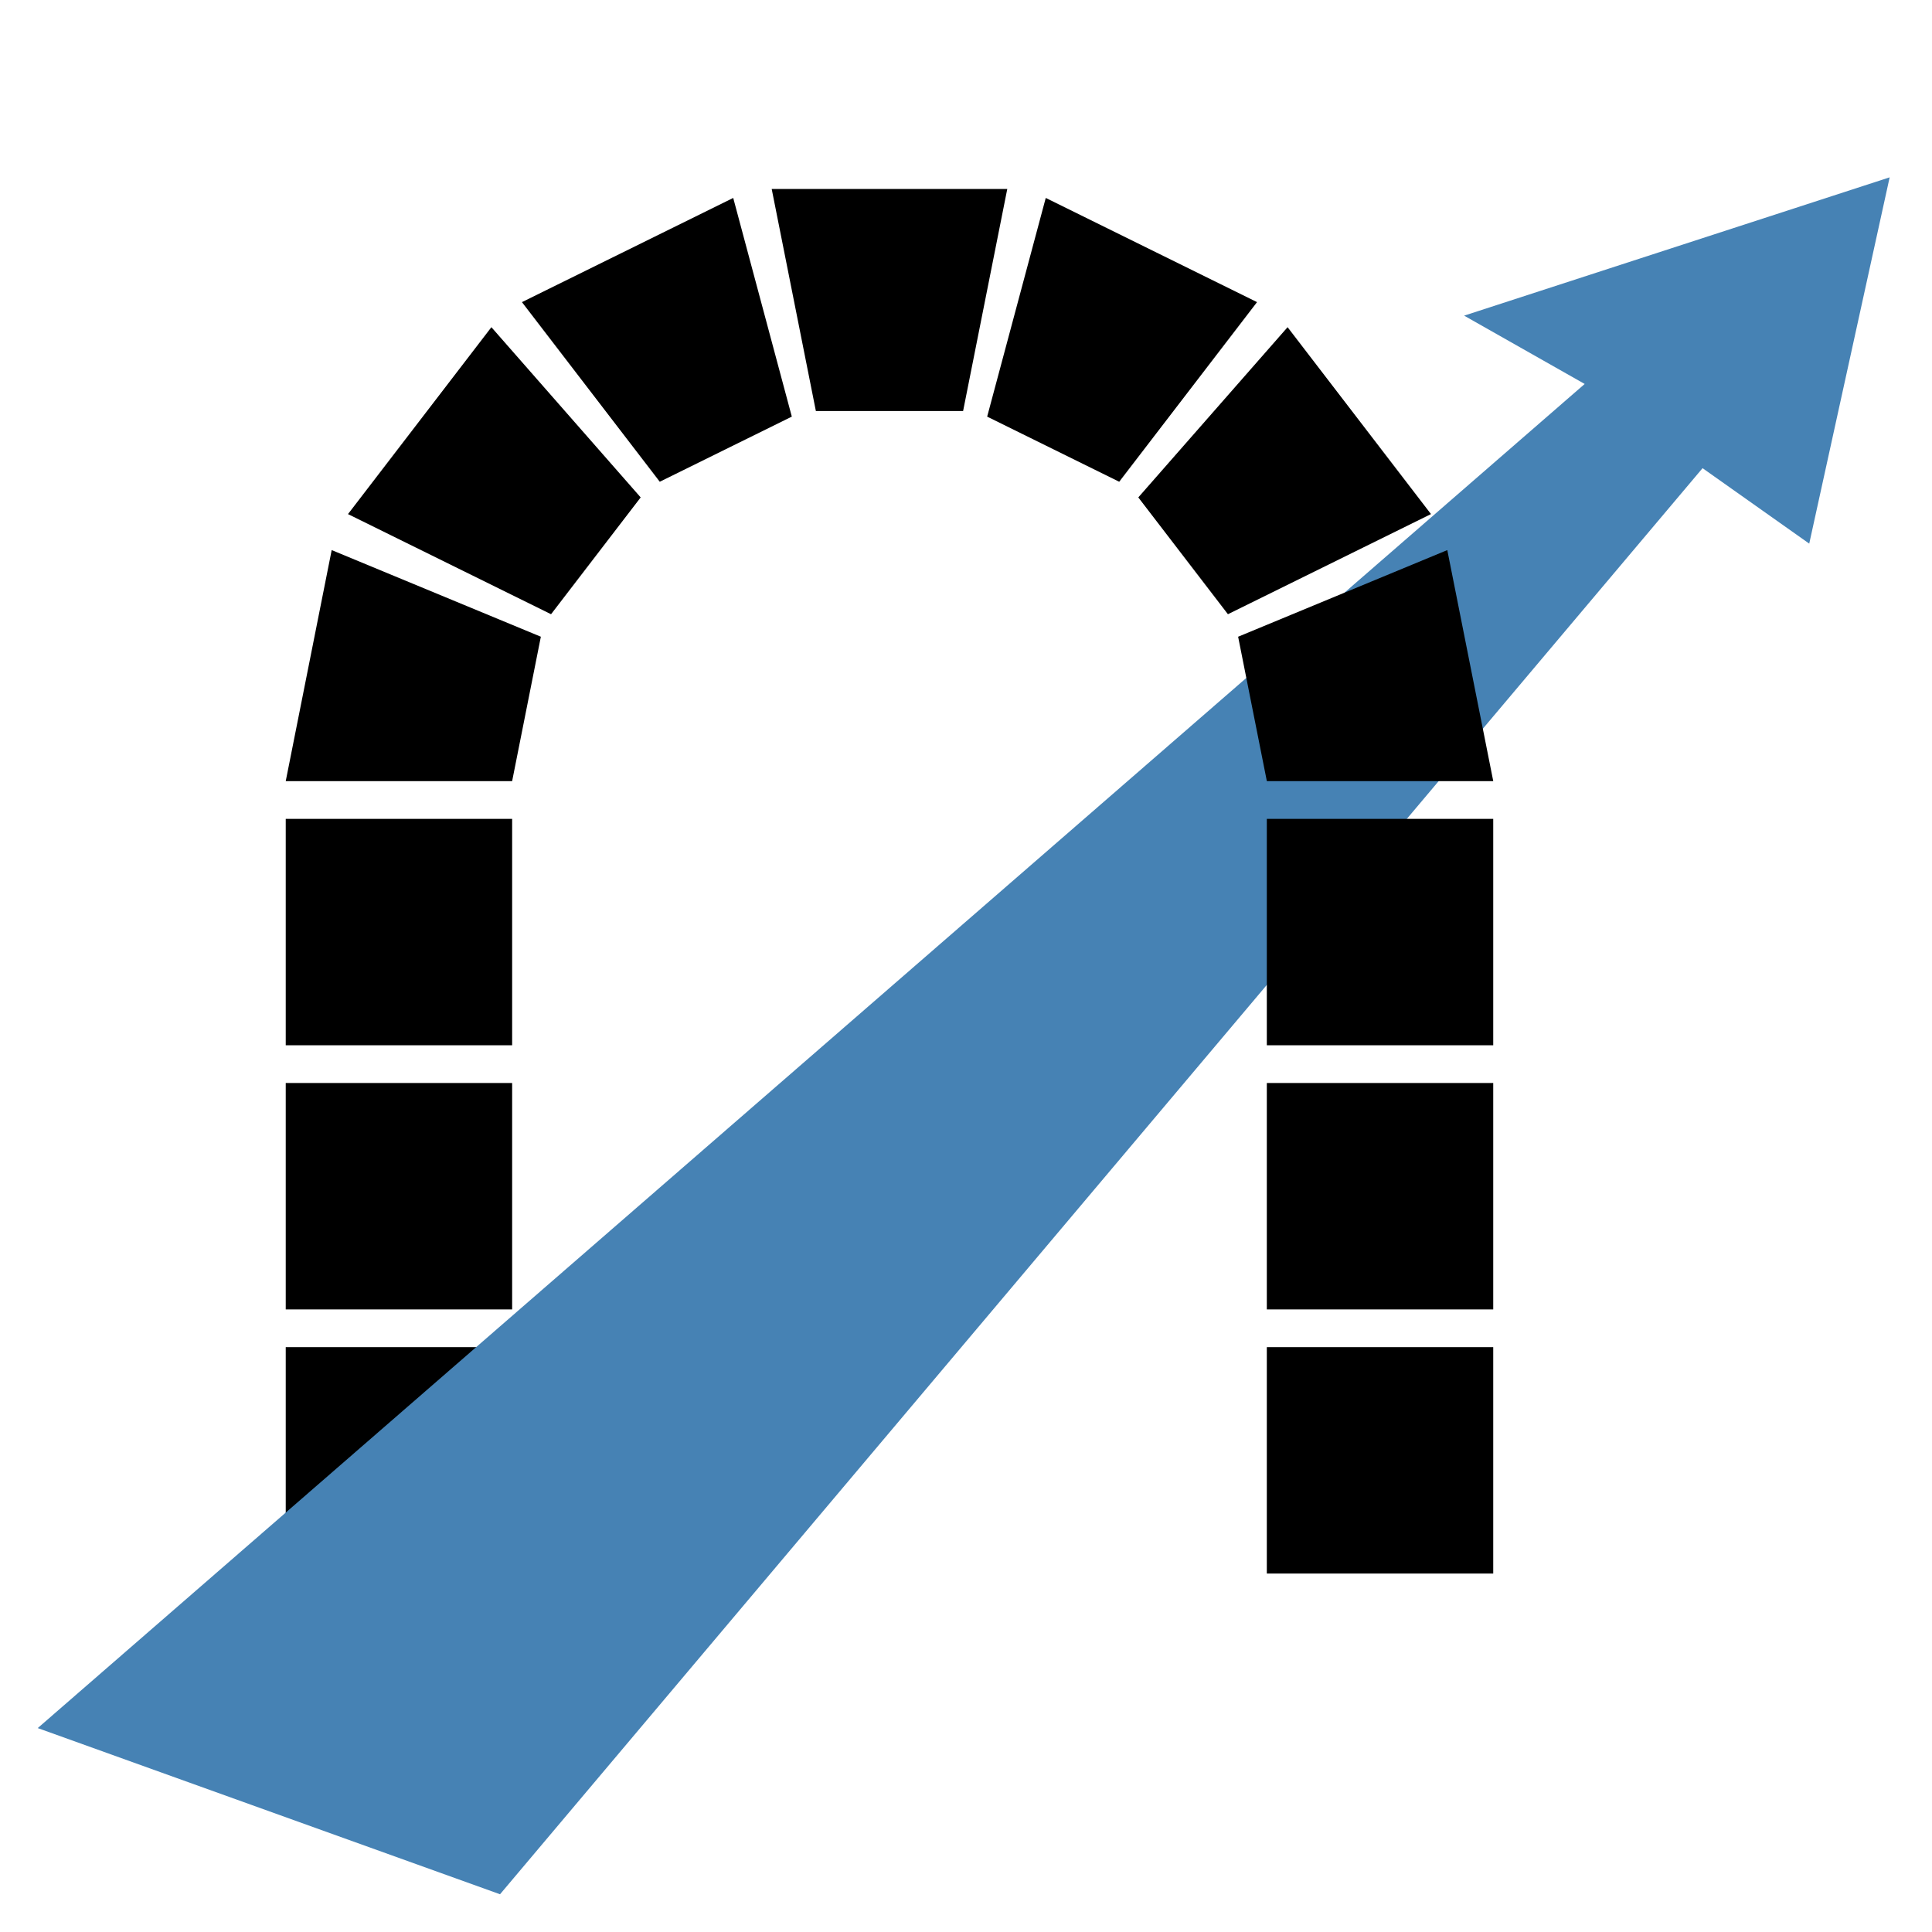
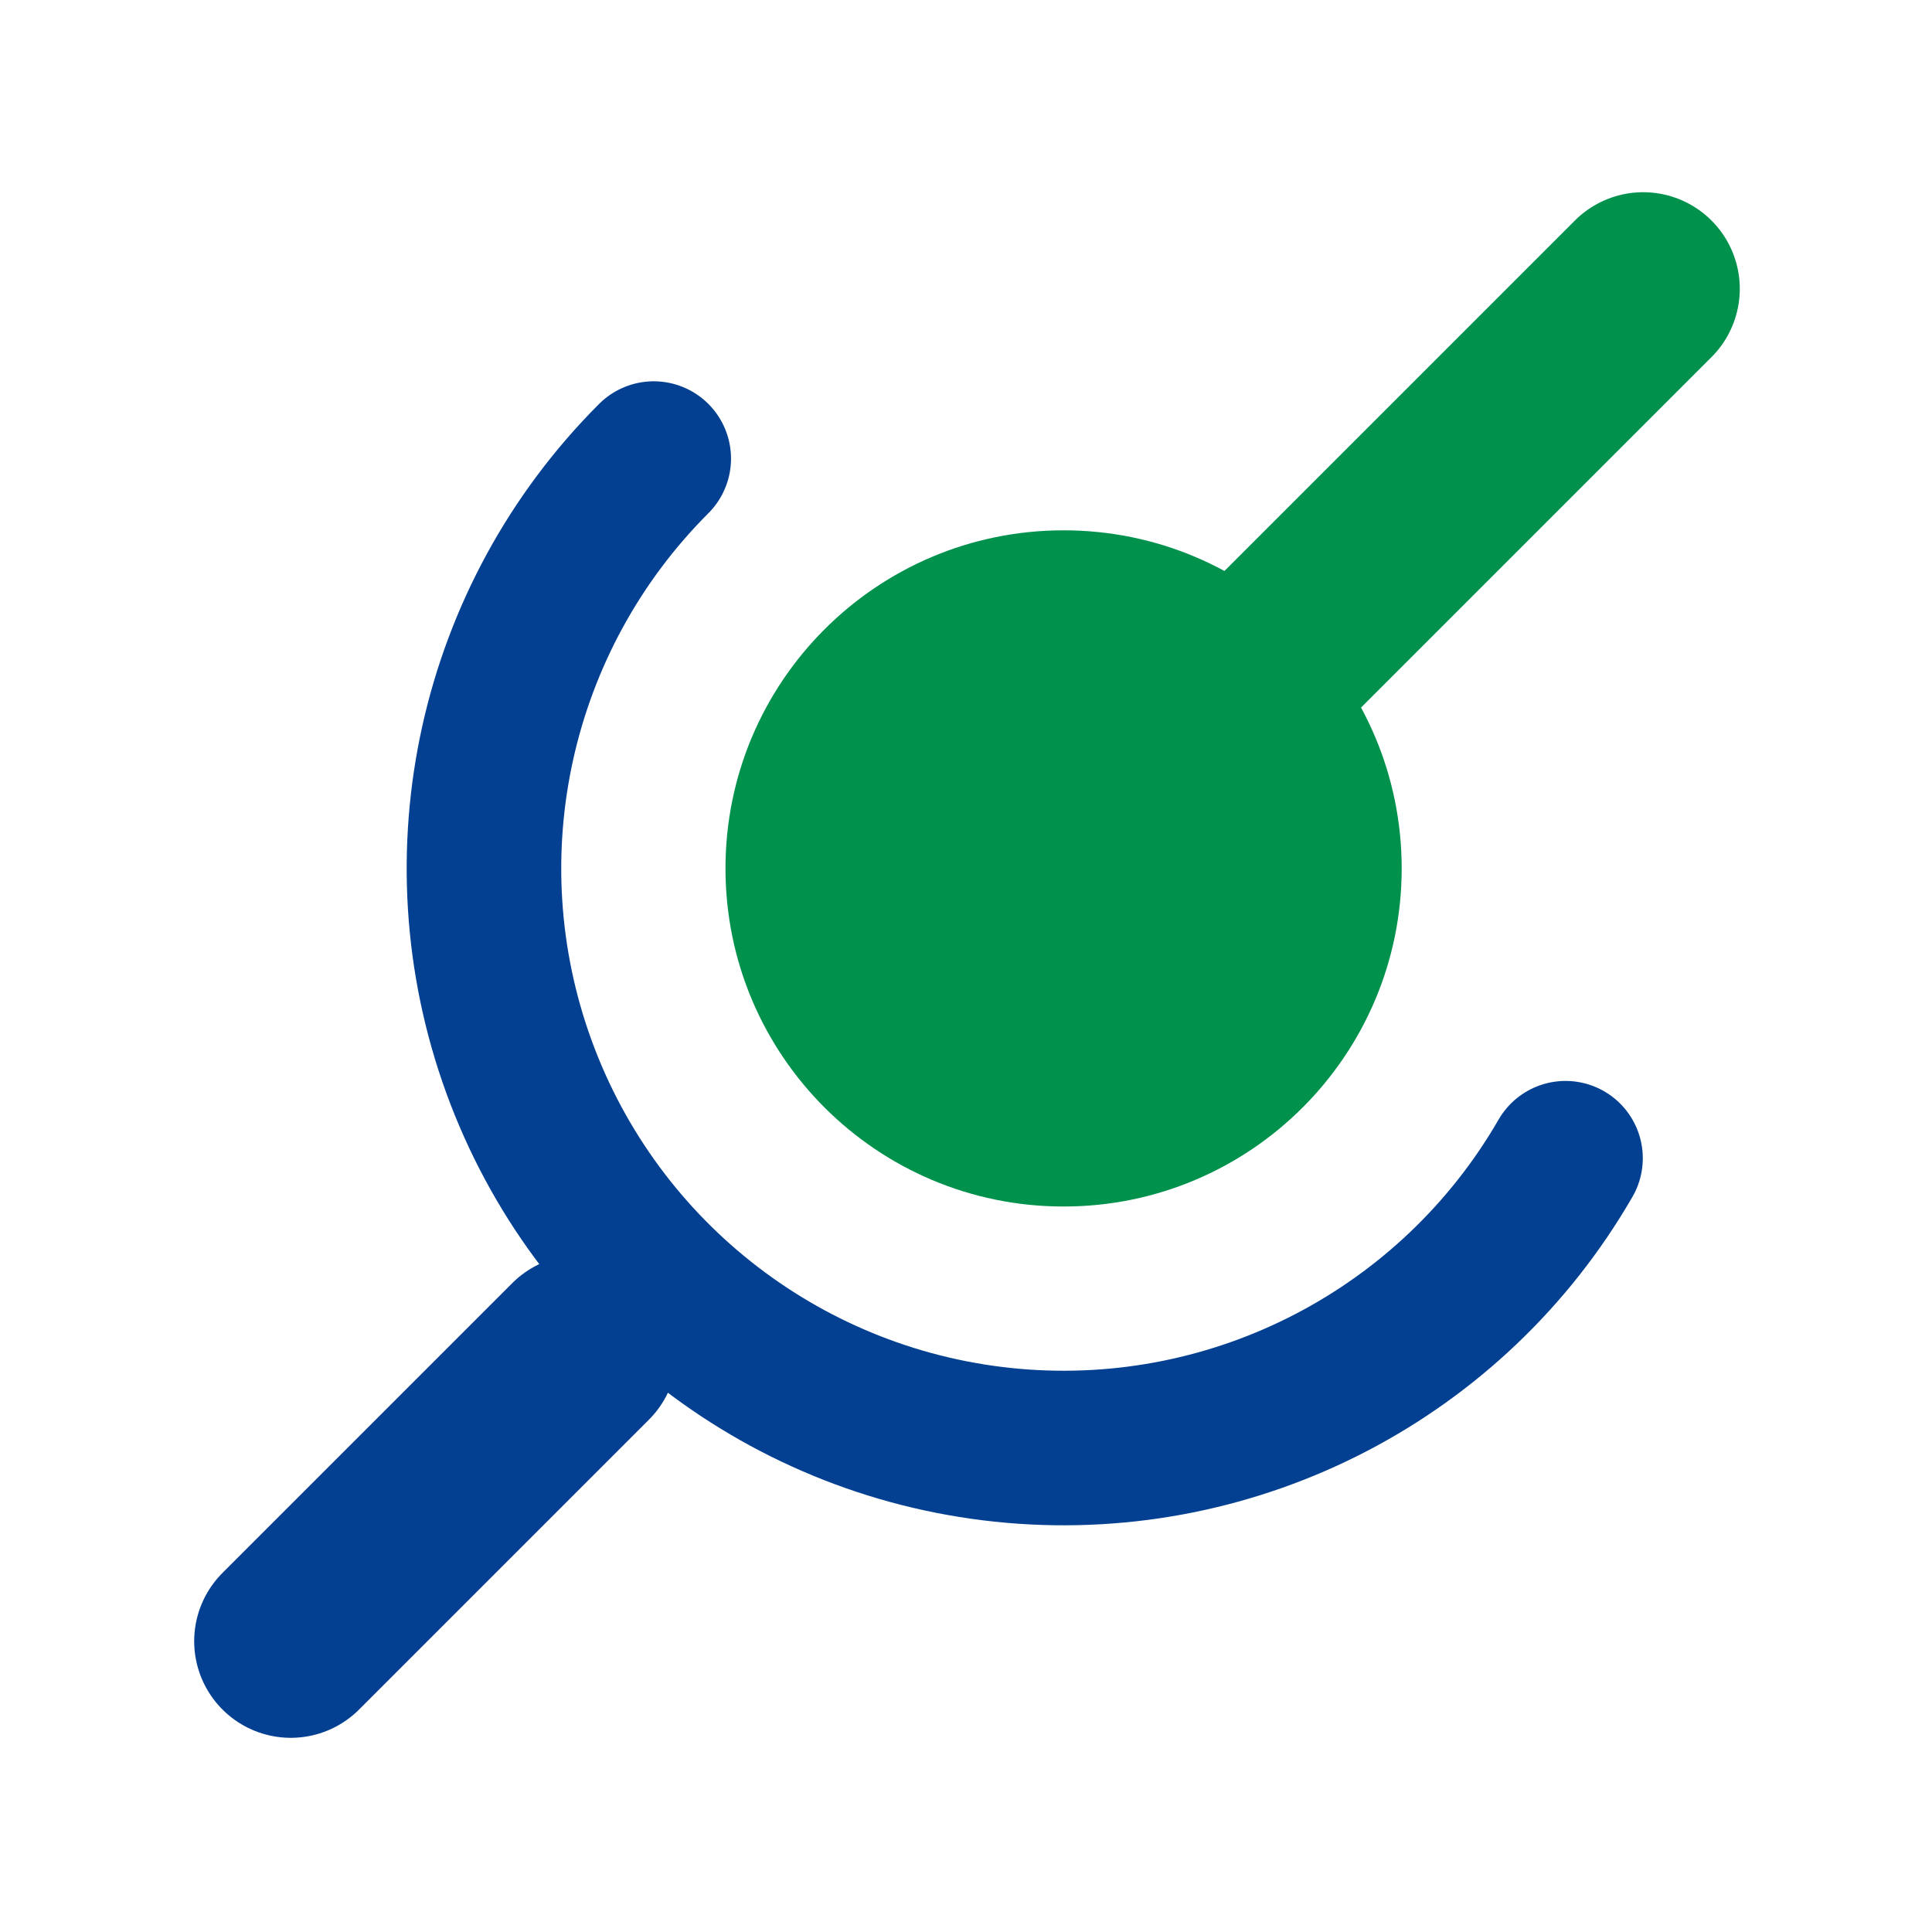
- <svg xmlns="http://www.w3.org/2000/svg" width="256" height="256" viewBox="0 0 256 256" id="connector" version="1.1">
-   <g>
-     <path style="fill:#000000;fill-opacity:1;stroke:none;stroke-width:2;stroke-miterlimit:4;stroke-dasharray:none;stroke-opacity:1" d="m 67.861,103.503 -30,6e-4 6.089,-30.615 27.716,11.48 z" />
-     <rect style="fill:#000000;fill-opacity:1;stroke:none;stroke-width:2;stroke-miterlimit:4;stroke-dasharray:none;stroke-opacity:1" width="30" height="30" x="37.861" y="178.504" />
-     <rect style="fill:#000000;fill-opacity:1;stroke:none;stroke-width:2;stroke-miterlimit:4;stroke-dasharray:none;stroke-opacity:1" id="rect4290-0" width="30" height="30" x="37.861" y="143.504" />
-     <rect style="fill:#000000;fill-opacity:1;stroke:none;stroke-width:2;stroke-miterlimit:4;stroke-dasharray:none;stroke-opacity:1" width="30" height="30" x="37.861" y="108.504" />
-     <path style="fill:#4682b4;fill-opacity:1;stroke:none;stroke-width:2;stroke-miterlimit:4;stroke-dasharray:none;stroke-opacity:1" d="M 5,228.979 209.978,50.877 194.006,41.824 250.389,23.498 239.733,72.033 225.598,62.035 66.256,251 Z" />
-     <path style="fill:#000000;fill-opacity:1;stroke:none;stroke-width:2;stroke-miterlimit:4;stroke-dasharray:none;stroke-opacity:1" d="m 108.107,54.462 -5.853,-29.423 31.215,-3e-4 -5.853,29.424 z" />
-     <path style="fill:#000000;fill-opacity:1;stroke:none;stroke-width:2;stroke-miterlimit:4;stroke-dasharray:none;stroke-opacity:1" d="M 87.423,63.834 69.16,40.034 97.155,26.228 104.92,55.205 Z" />
-     <path style="fill:#000000;fill-opacity:1;stroke:none;stroke-width:2;stroke-miterlimit:4;stroke-dasharray:none;stroke-opacity:1" d="M 73.017,81.388 46.111,68.12 65.113,43.355 84.893,65.91 Z" />
-     <path style="fill:#000000;fill-opacity:1;stroke:none;stroke-width:2;stroke-miterlimit:4;stroke-dasharray:none;stroke-opacity:1" d="m 164.058,84.37 27.716,-11.481 6.09,30.615 -30,0 z" />
-     <path style="fill:#000000;fill-opacity:1;stroke:none;stroke-width:2;stroke-miterlimit:4;stroke-dasharray:none;stroke-opacity:1" d="M 150.831,65.909 170.611,43.354 189.613,68.118 162.707,81.387 Z" />
-     <path style="fill:#000000;fill-opacity:1;stroke:none;stroke-width:2;stroke-miterlimit:4;stroke-dasharray:none;stroke-opacity:1" d="m 130.804,55.205 7.764,-28.978 27.996,13.806 -18.263,23.801 z" />
-     <rect style="fill:#000000;fill-opacity:1;stroke:none;stroke-width:2;stroke-miterlimit:4;stroke-dasharray:none;stroke-opacity:1" width="30" height="30" x="167.861" y="178.504" />
-     <rect style="fill:#000000;fill-opacity:1;stroke:none;stroke-width:2;stroke-miterlimit:4;stroke-dasharray:none;stroke-opacity:1" width="30" height="30" x="167.861" y="143.504" />
-     <rect style="fill:#000000;fill-opacity:1;stroke:none;stroke-width:2;stroke-miterlimit:4;stroke-dasharray:none;stroke-opacity:1" width="30" height="30" x="167.861" y="108.504" />
-   </g>
+ <svg xmlns="http://www.w3.org/2000/svg" width="100" height="100" viewBox="0 0 100 100" id="connector" version="1.1">
+   <defs id="defs34" />
+   <path style="fill:none;fill-opacity:1;stroke:#034091;stroke-width:8;stroke-linecap:round;stroke-linejoin:round;stroke-miterlimit:4;stroke-dasharray:none;stroke-dashoffset:0;stroke-opacity:1" id="path4148" d="M 81.031,59.949 A 30,30 0 0 1 52.436,74.835 30,30 0 0 1 26.86,55.21 30,30 0 0 1 33.837,23.736" />
+   <circle style="fill:#00914d;fill-opacity:1;stroke:none;stroke-width:3.425;stroke-linecap:round;stroke-linejoin:round;stroke-miterlimit:4;stroke-dasharray:none;stroke-dashoffset:0;stroke-opacity:1" id="path4146" cx="55.051" cy="44.949" r="17.5" />
+   <path style="fill:none;fill-rule:evenodd;stroke:#034091;stroke-width:10;stroke-linecap:round;stroke-linejoin:miter;stroke-miterlimit:4;stroke-dasharray:none;stroke-opacity:1" d="m 30.051,69.949 -15,15" id="path4150" />
+   <path style="fill:none;fill-rule:evenodd;stroke:#00914d;stroke-width:10;stroke-linecap:round;stroke-linejoin:miter;stroke-miterlimit:4;stroke-dasharray:none;stroke-opacity:1" d="m 60.051,39.949 25,-25" id="path4152" />
</svg>
